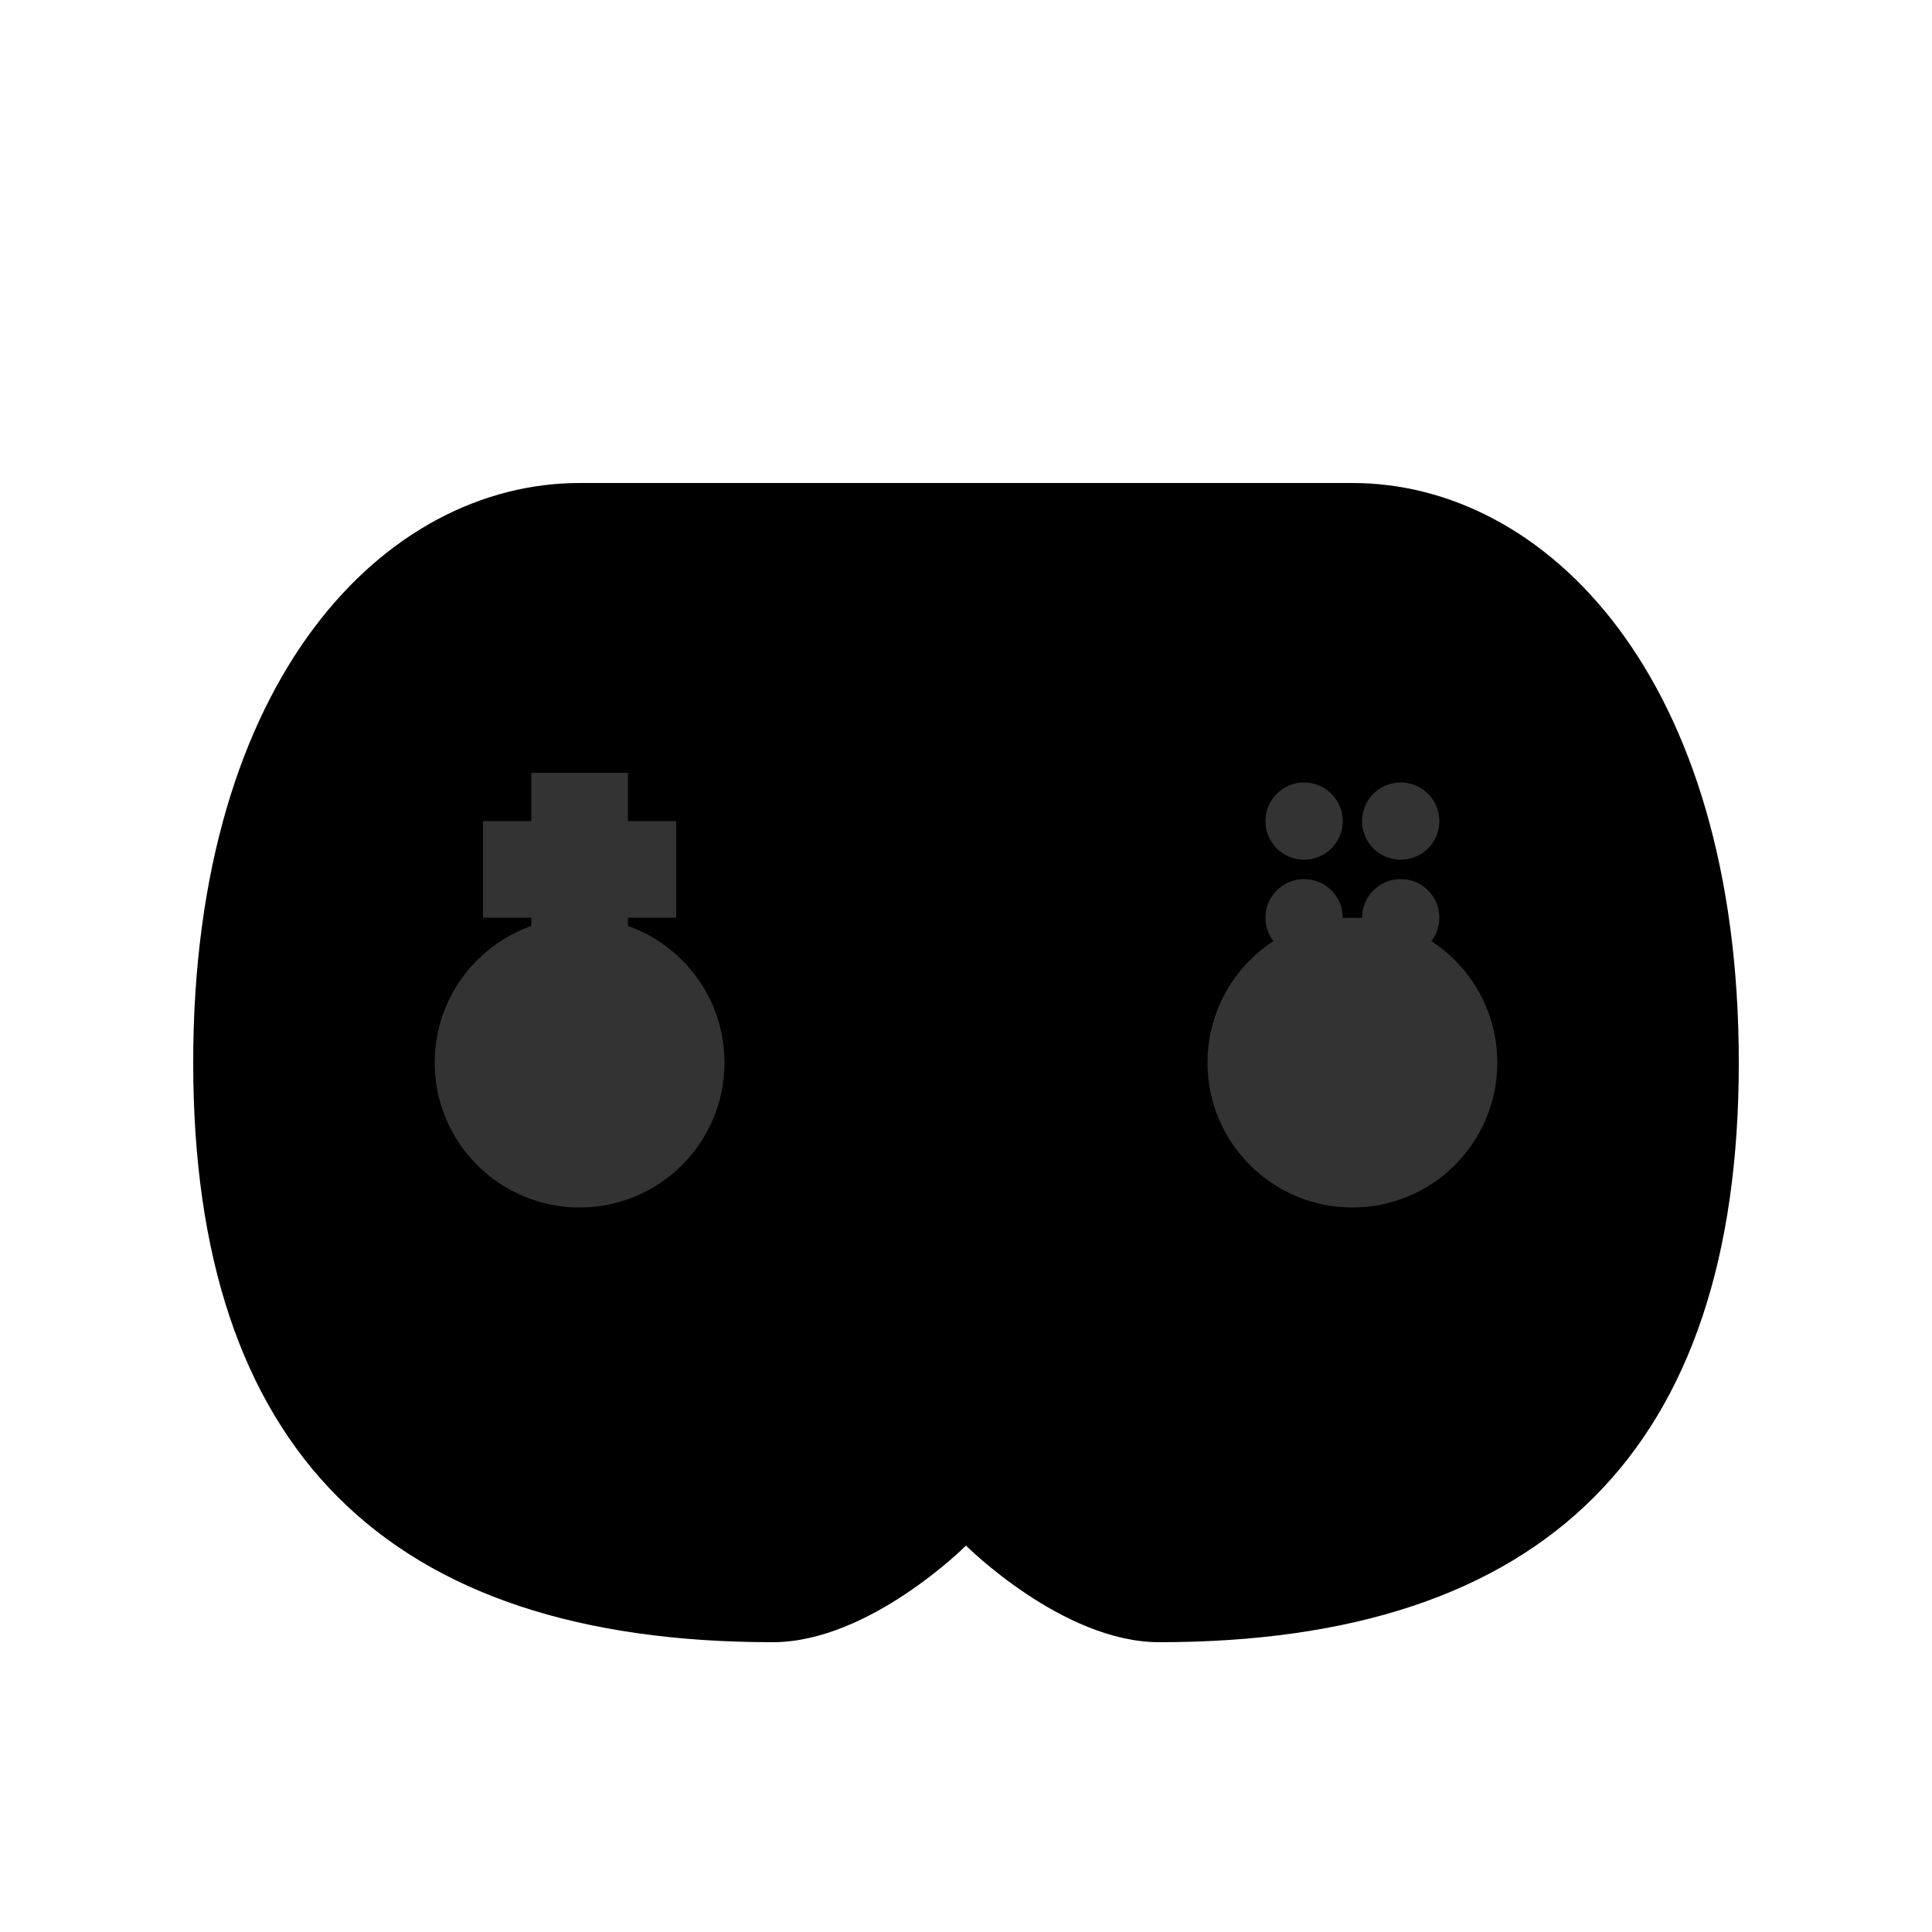
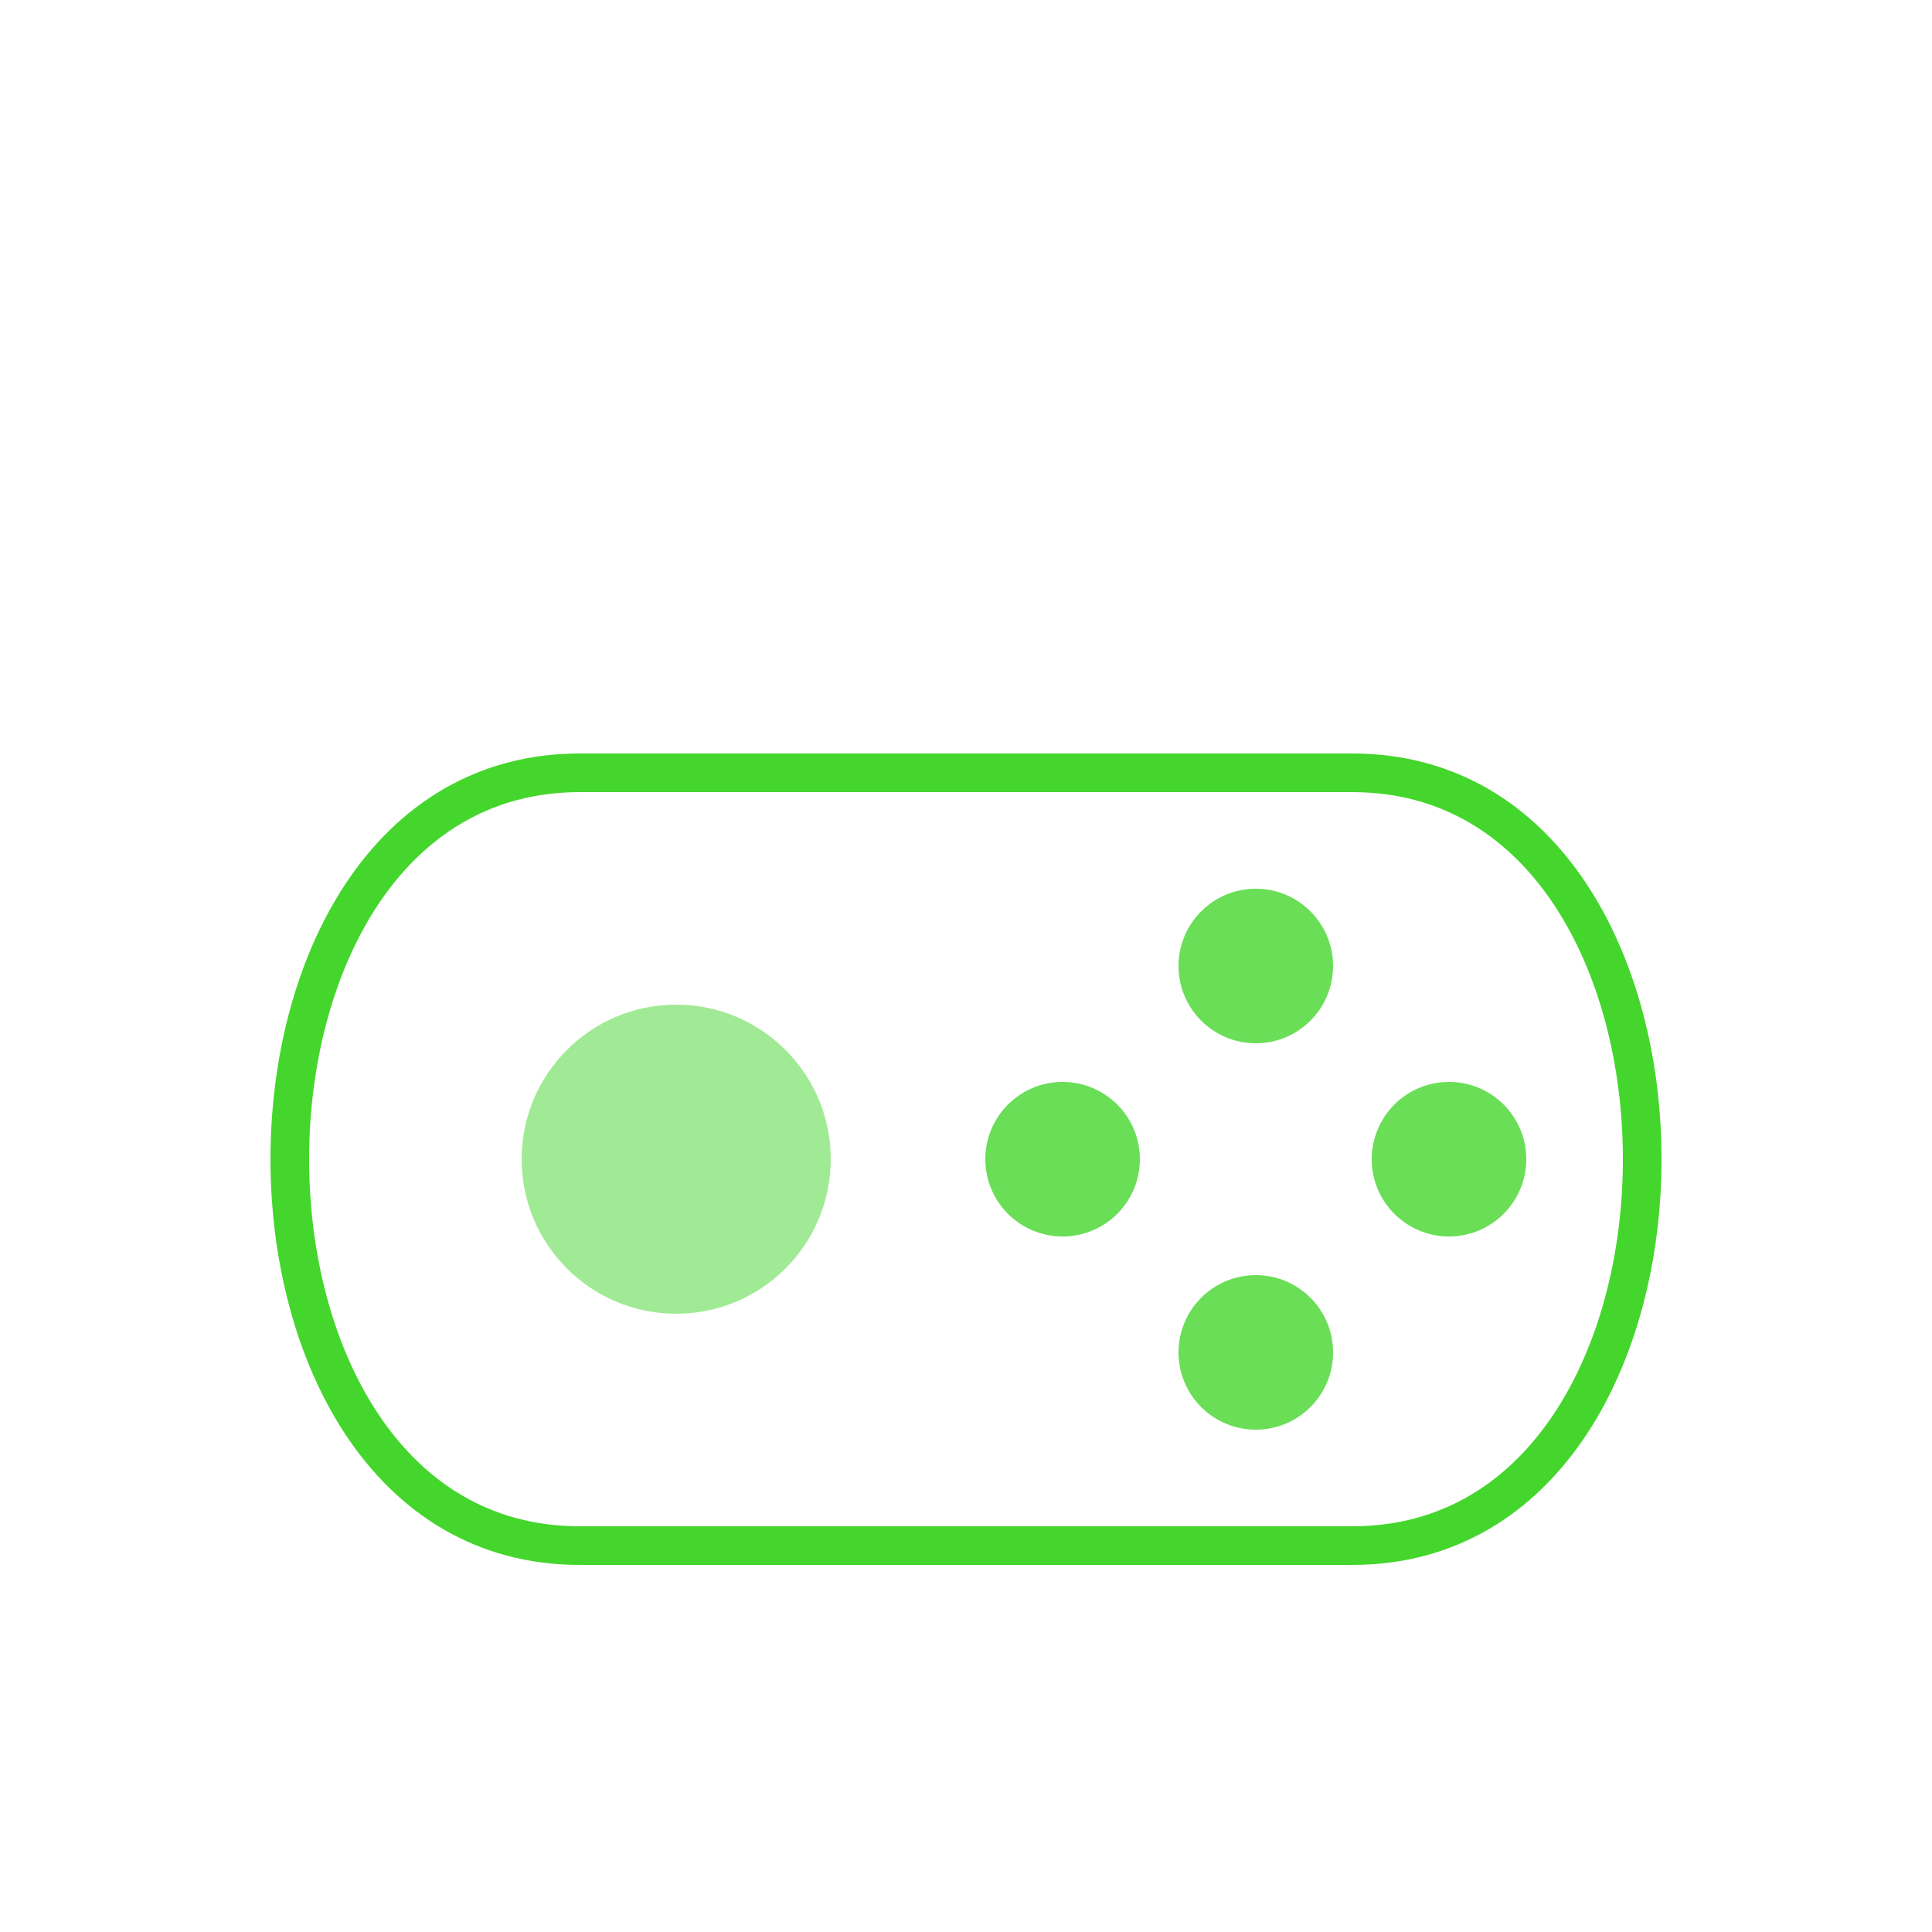
- <svg xmlns="http://www.w3.org/2000/svg" width="200" height="200" viewBox="0 0 200 200">
-   <path d="M60 50C40 50 20 70 20 110C20 150 40 170 80 170C90 170 100 160 100 160C100 160 110 170 120 170C160 170 180 150 180 110C180 70 160 50 140 50H60Z" fill="black" />
-   <circle cx="60" cy="110" r="15" fill="#333" />
-   <circle cx="140" cy="110" r="15" fill="#333" />
-   <rect x="55" y="80" width="10" height="20" fill="#333" />
-   <rect x="50" y="85" width="20" height="10" fill="#333" />
-   <g transform="translate(130, 80)">
-     <circle cx="5" cy="5" r="4" fill="#333" />
-     <circle cx="15" cy="5" r="4" fill="#333" />
-     <circle cx="5" cy="15" r="4" fill="#333" />
-     <circle cx="15" cy="15" r="4" fill="#333" />
-   </g>
+ <svg xmlns="http://www.w3.org/2000/svg" width="100" height="100" viewBox="0 0 100 100">
+   <path d="M30,40 C10,40 10,80 30,80 L70,80 C90,80 90,40 70,40 Z" fill="none" stroke="#44d62c" stroke-width="2" />
+   <circle cx="35" cy="60" r="8" fill="#44d62c" opacity="0.5" />
+   <circle cx="65" cy="50" r="4" fill="#44d62c" opacity="0.8" />
+   <circle cx="65" cy="70" r="4" fill="#44d62c" opacity="0.8" />
+   <circle cx="55" cy="60" r="4" fill="#44d62c" opacity="0.8" />
+   <circle cx="75" cy="60" r="4" fill="#44d62c" opacity="0.8" />
</svg>
